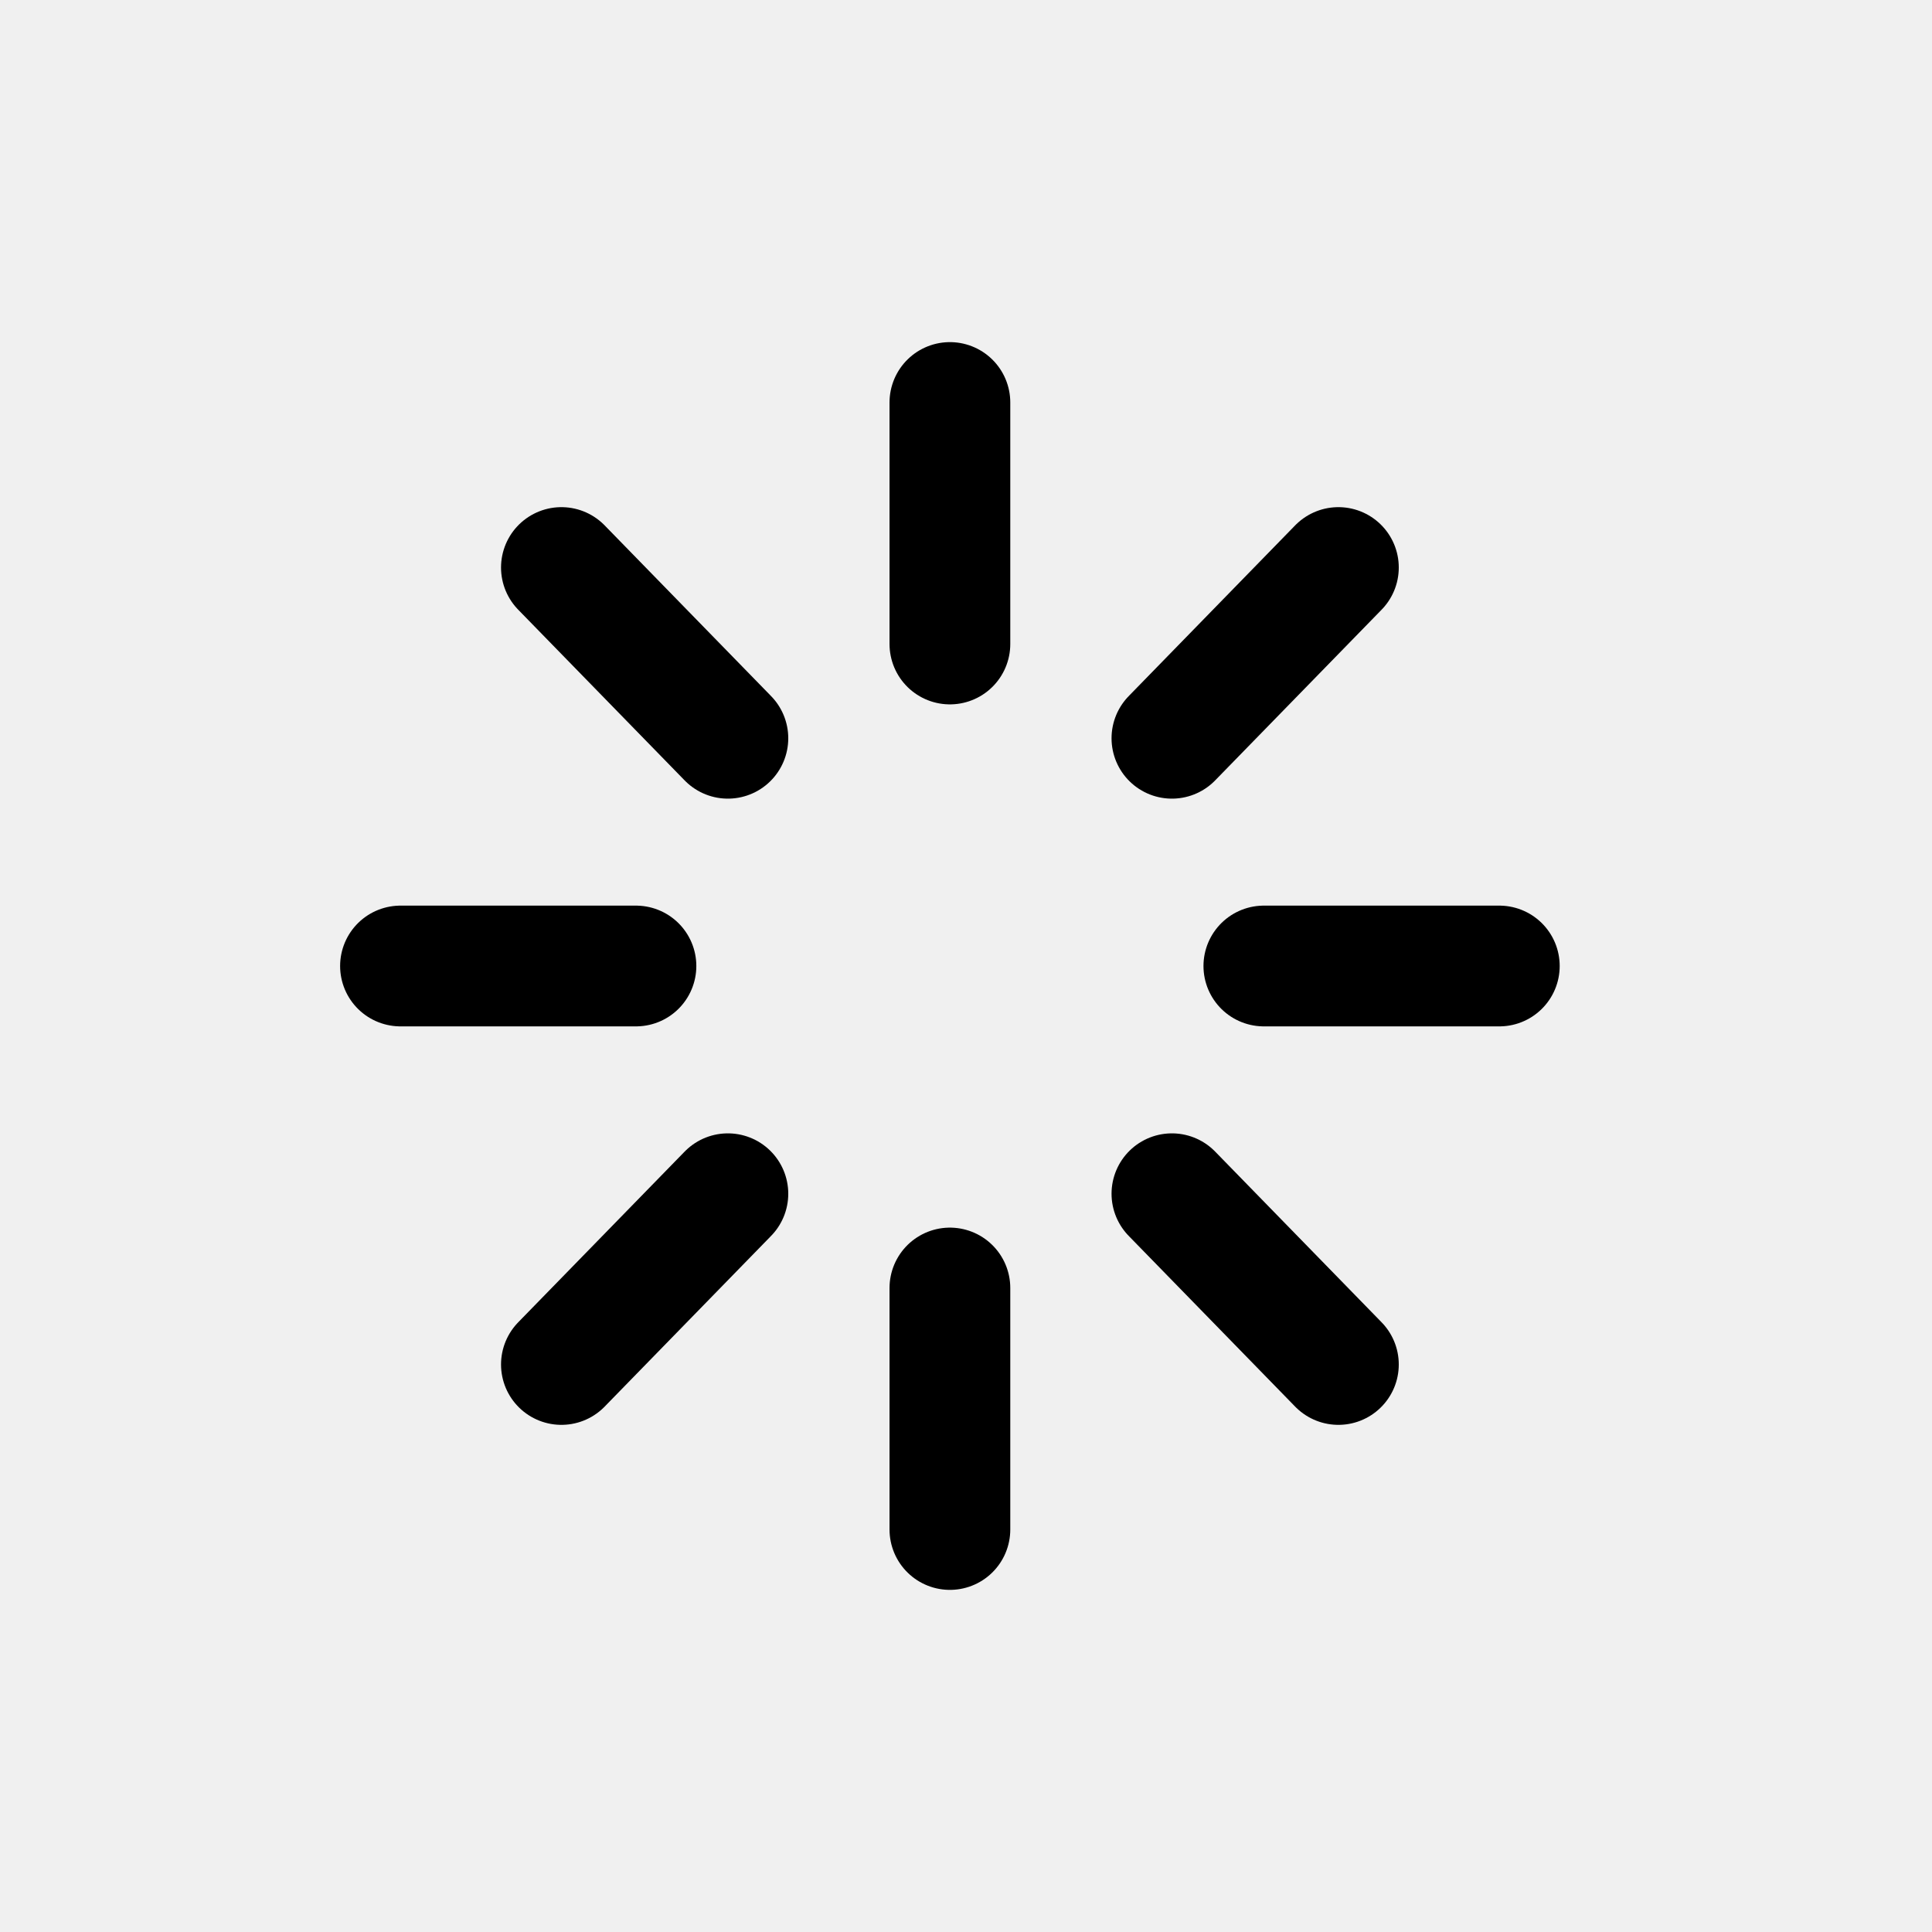
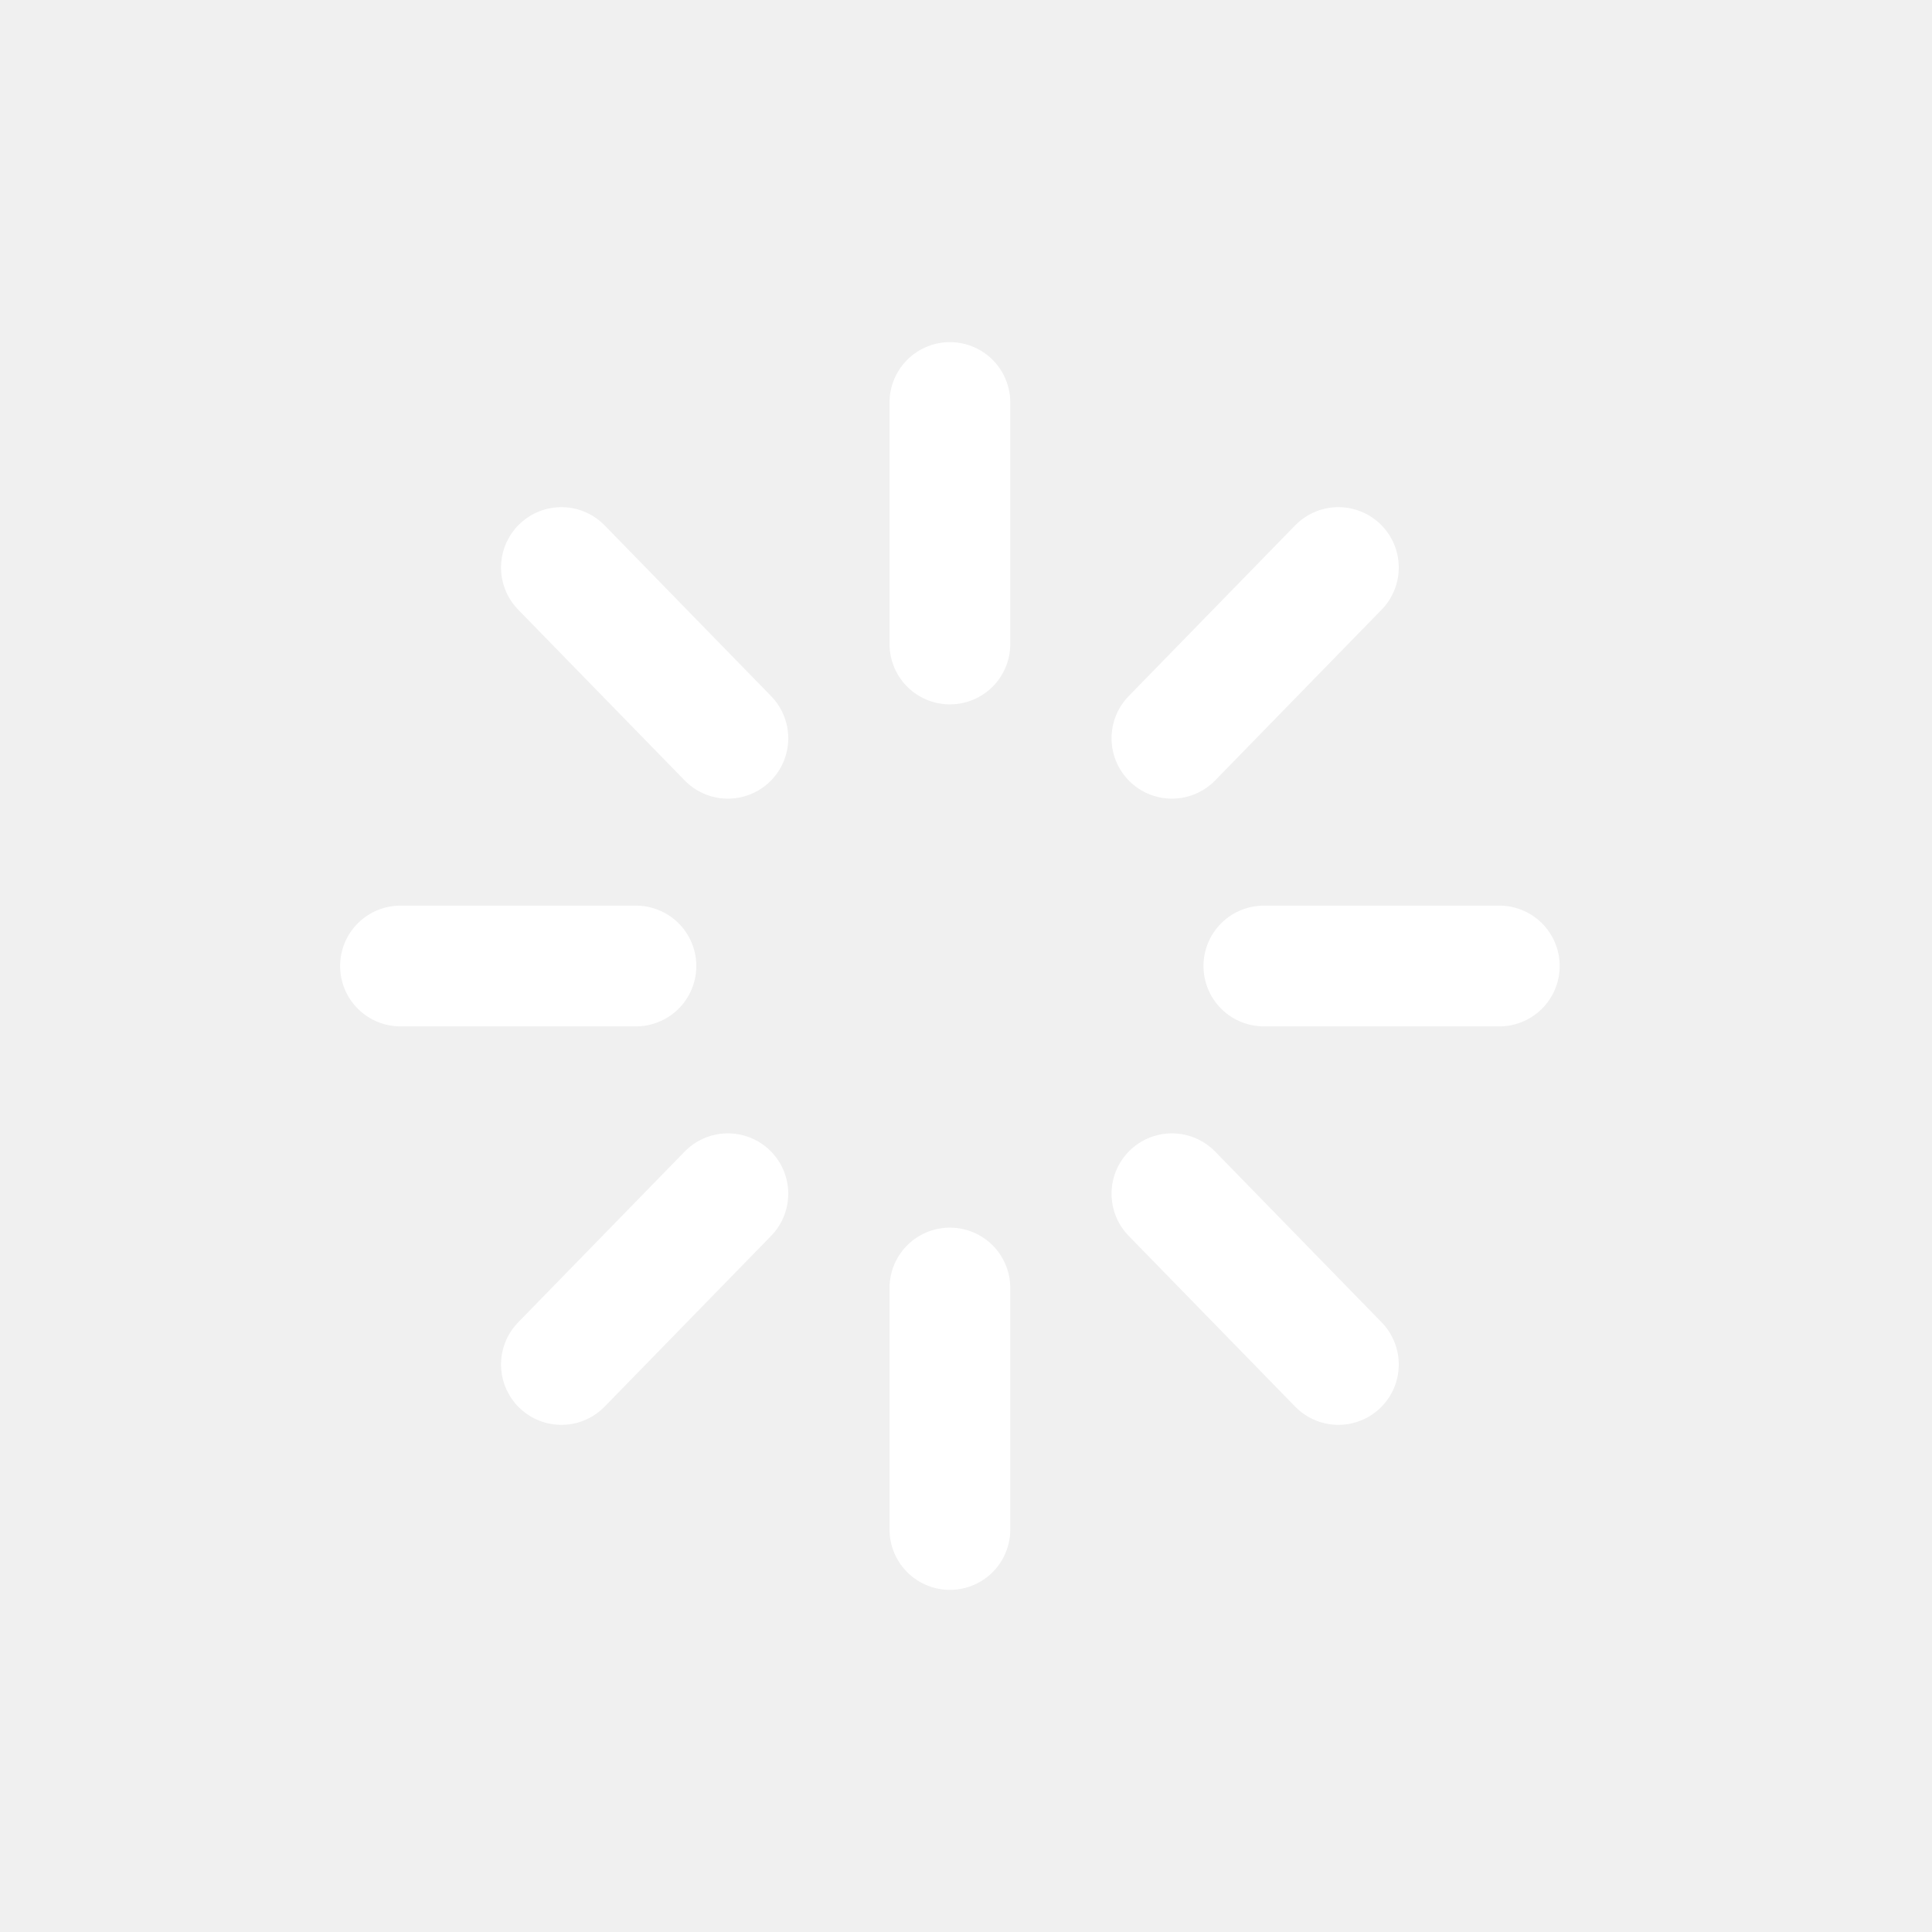
<svg xmlns="http://www.w3.org/2000/svg" width="800px" height="800px" viewBox="0 0 24 24" fill="none">
-   <path d="M4.975 12H7.9" stroke="#000000" stroke-width="1.5" stroke-linecap="round" />
-   <path d="M11.8 5V8" stroke="#000000" stroke-width="1.5" stroke-linecap="round" />
-   <path d="M18.625 12H15.7" stroke="#000000" stroke-width="1.5" stroke-linecap="round" />
-   <path d="M11.8 19V16" stroke="#000000" stroke-width="1.5" stroke-linecap="round" />
-   <path d="M6.974 16.95L9.042 14.829" stroke="#000000" stroke-width="1.5" stroke-linecap="round" />
-   <path d="M6.974 7.05L9.042 9.171" stroke="#000000" stroke-width="1.5" stroke-linecap="round" />
-   <path d="M16.626 7.05L14.558 9.171" stroke="#000000" stroke-width="1.5" stroke-linecap="round" />
-   <path d="M16.626 16.95L14.558 14.829" stroke="#000000" stroke-width="1.5" stroke-linecap="round" />
+   <path d="M4.975 12H7.9" stroke="#ffffff" stroke-width="1.5" stroke-linecap="round" />
+   <path d="M11.8 5V8" stroke="#ffffff" stroke-width="1.5" stroke-linecap="round" />
+   <path d="M18.625 12H15.7" stroke="#ffffff" stroke-width="1.5" stroke-linecap="round" />
+   <path d="M11.8 19V16" stroke="#ffffff" stroke-width="1.5" stroke-linecap="round" />
+   <path d="M6.974 16.95L9.042 14.829" stroke="#ffffff" stroke-width="1.5" stroke-linecap="round" />
+   <path d="M6.974 7.05L9.042 9.171" stroke="#ffffff" stroke-width="1.5" stroke-linecap="round" />
+   <path d="M16.626 7.05L14.558 9.171" stroke="#ffffff" stroke-width="1.5" stroke-linecap="round" />
+   <path d="M16.626 16.95L14.558 14.829" stroke="#ffffff" stroke-width="1.5" stroke-linecap="round" />
</svg>
